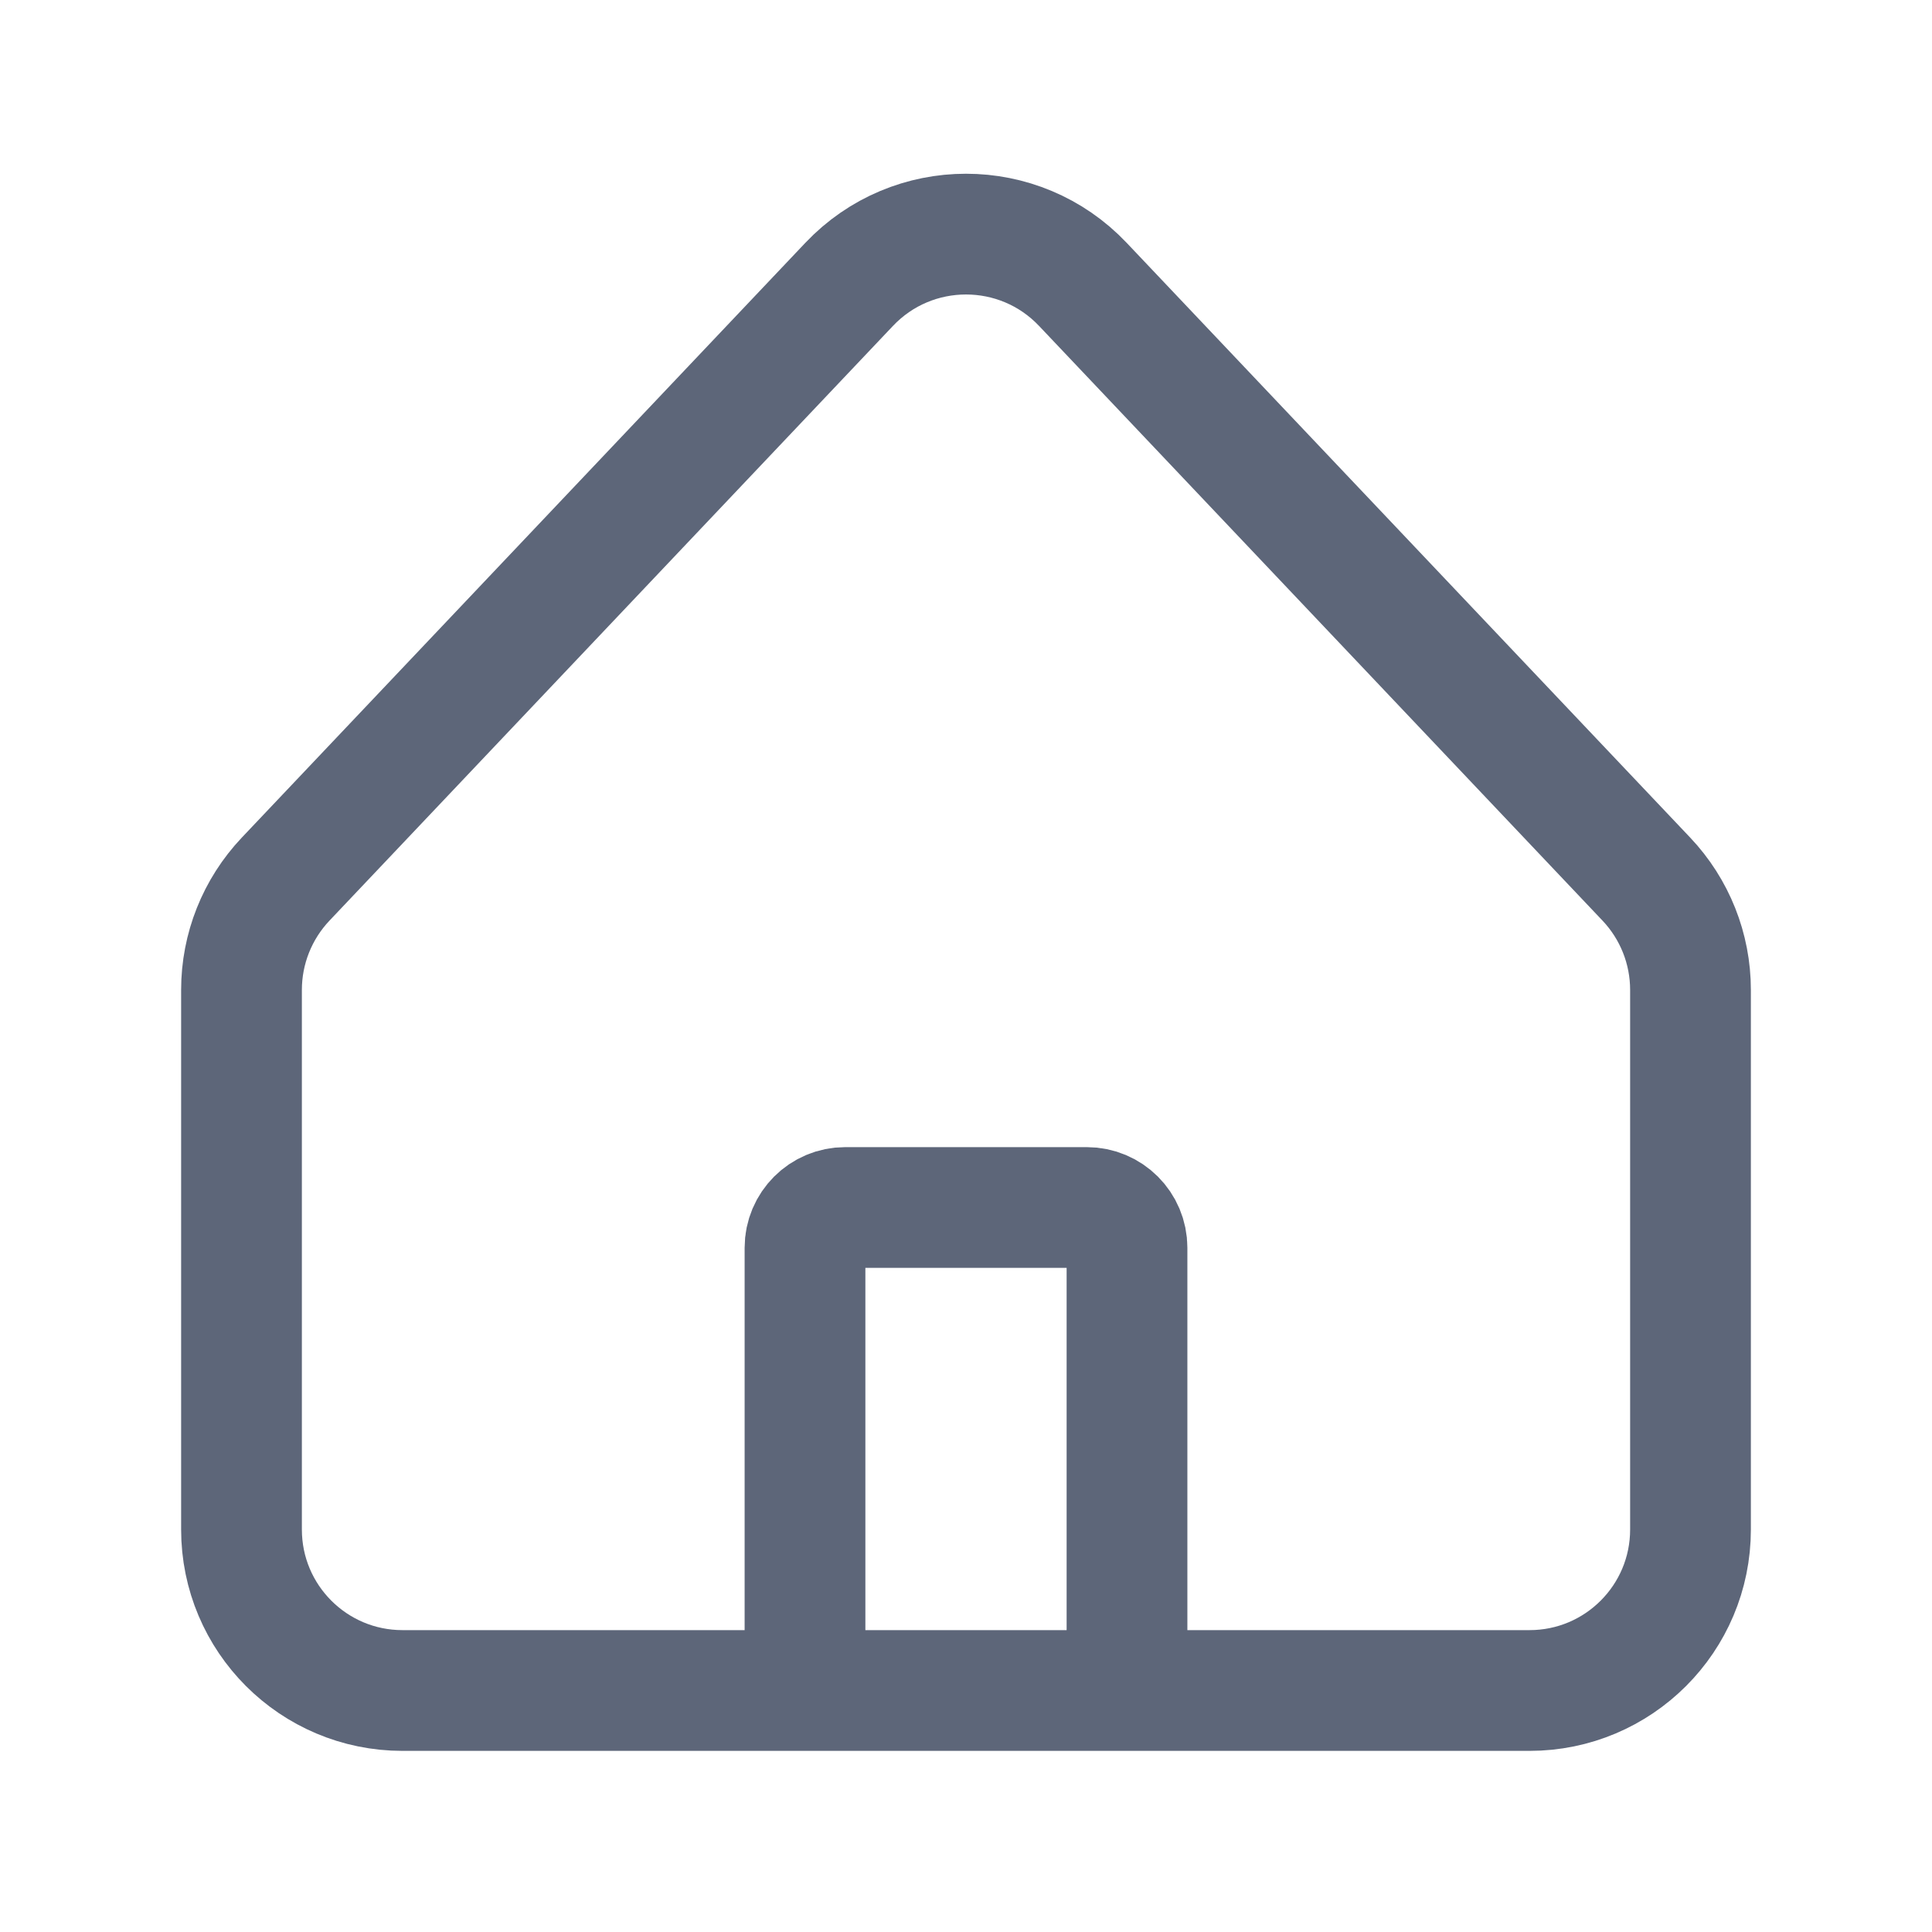
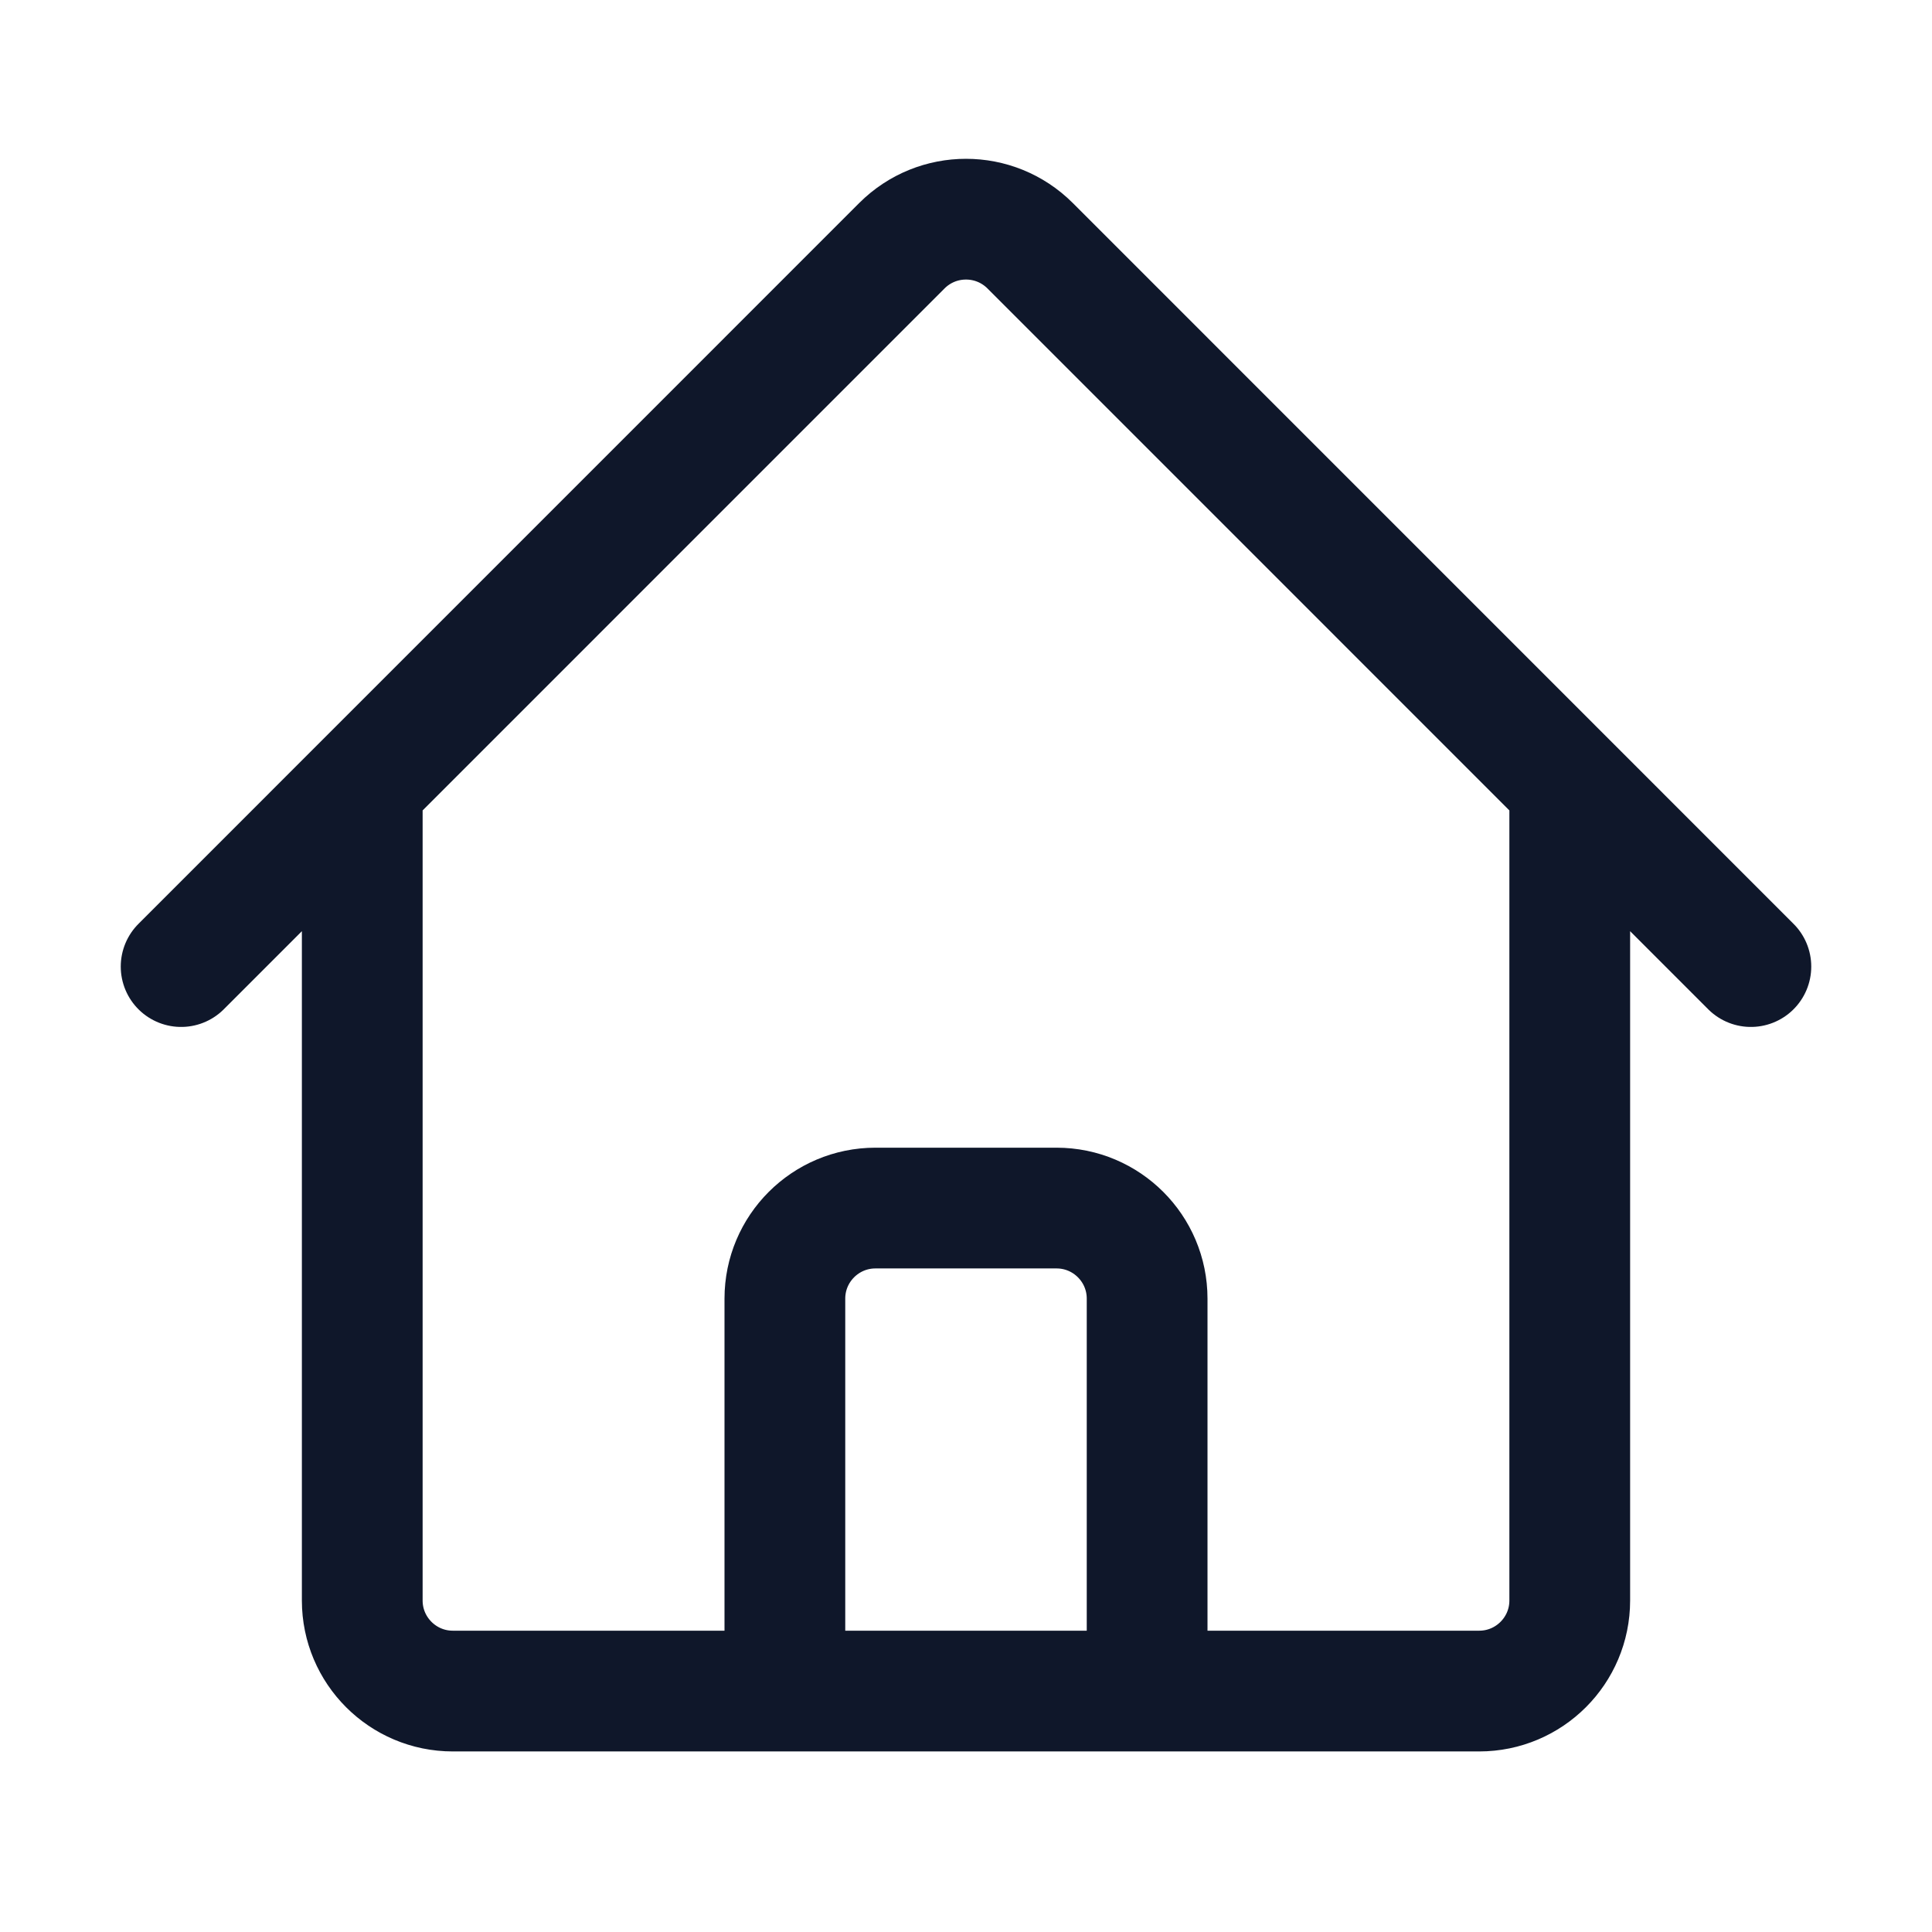
<svg xmlns="http://www.w3.org/2000/svg" width="24" height="24" viewBox="0 0 24 24" fill="none">
-   <path d="M10 21H5C3.895 21 3 20.105 3 19V12.297C3 11.785 3.196 11.293 3.548 10.921L10.548 3.533C11.337 2.7 12.663 2.7 13.452 3.533L20.452 10.921C20.804 11.293 21 11.785 21 12.297V19C21 20.105 20.105 21 19 21H14M10 21V15.5C10 15.224 10.224 15 10.5 15H13.5C13.776 15 14 15.224 14 15.5V21M10 21H14" stroke="#5D6679" stroke-width="1.5" />
+   <path d="M2.25 12.007L11.204 3.052C11.644 2.613 12.356 2.613 12.796 3.052L21.75 12.007M4.5 9.757V19.882C4.5 20.503 5.004 21.007 5.625 21.007H9.75V16.132C9.75 15.511 10.254 15.007 10.875 15.007H13.125C13.746 15.007 14.25 15.511 14.25 16.132V21.007H18.375C18.996 21.007 19.5 20.503 19.5 19.882V9.757M8.25 21.007H16.5" stroke="#0F172A" stroke-width="1.5" stroke-linecap="round" stroke-linejoin="round" />
</svg>
